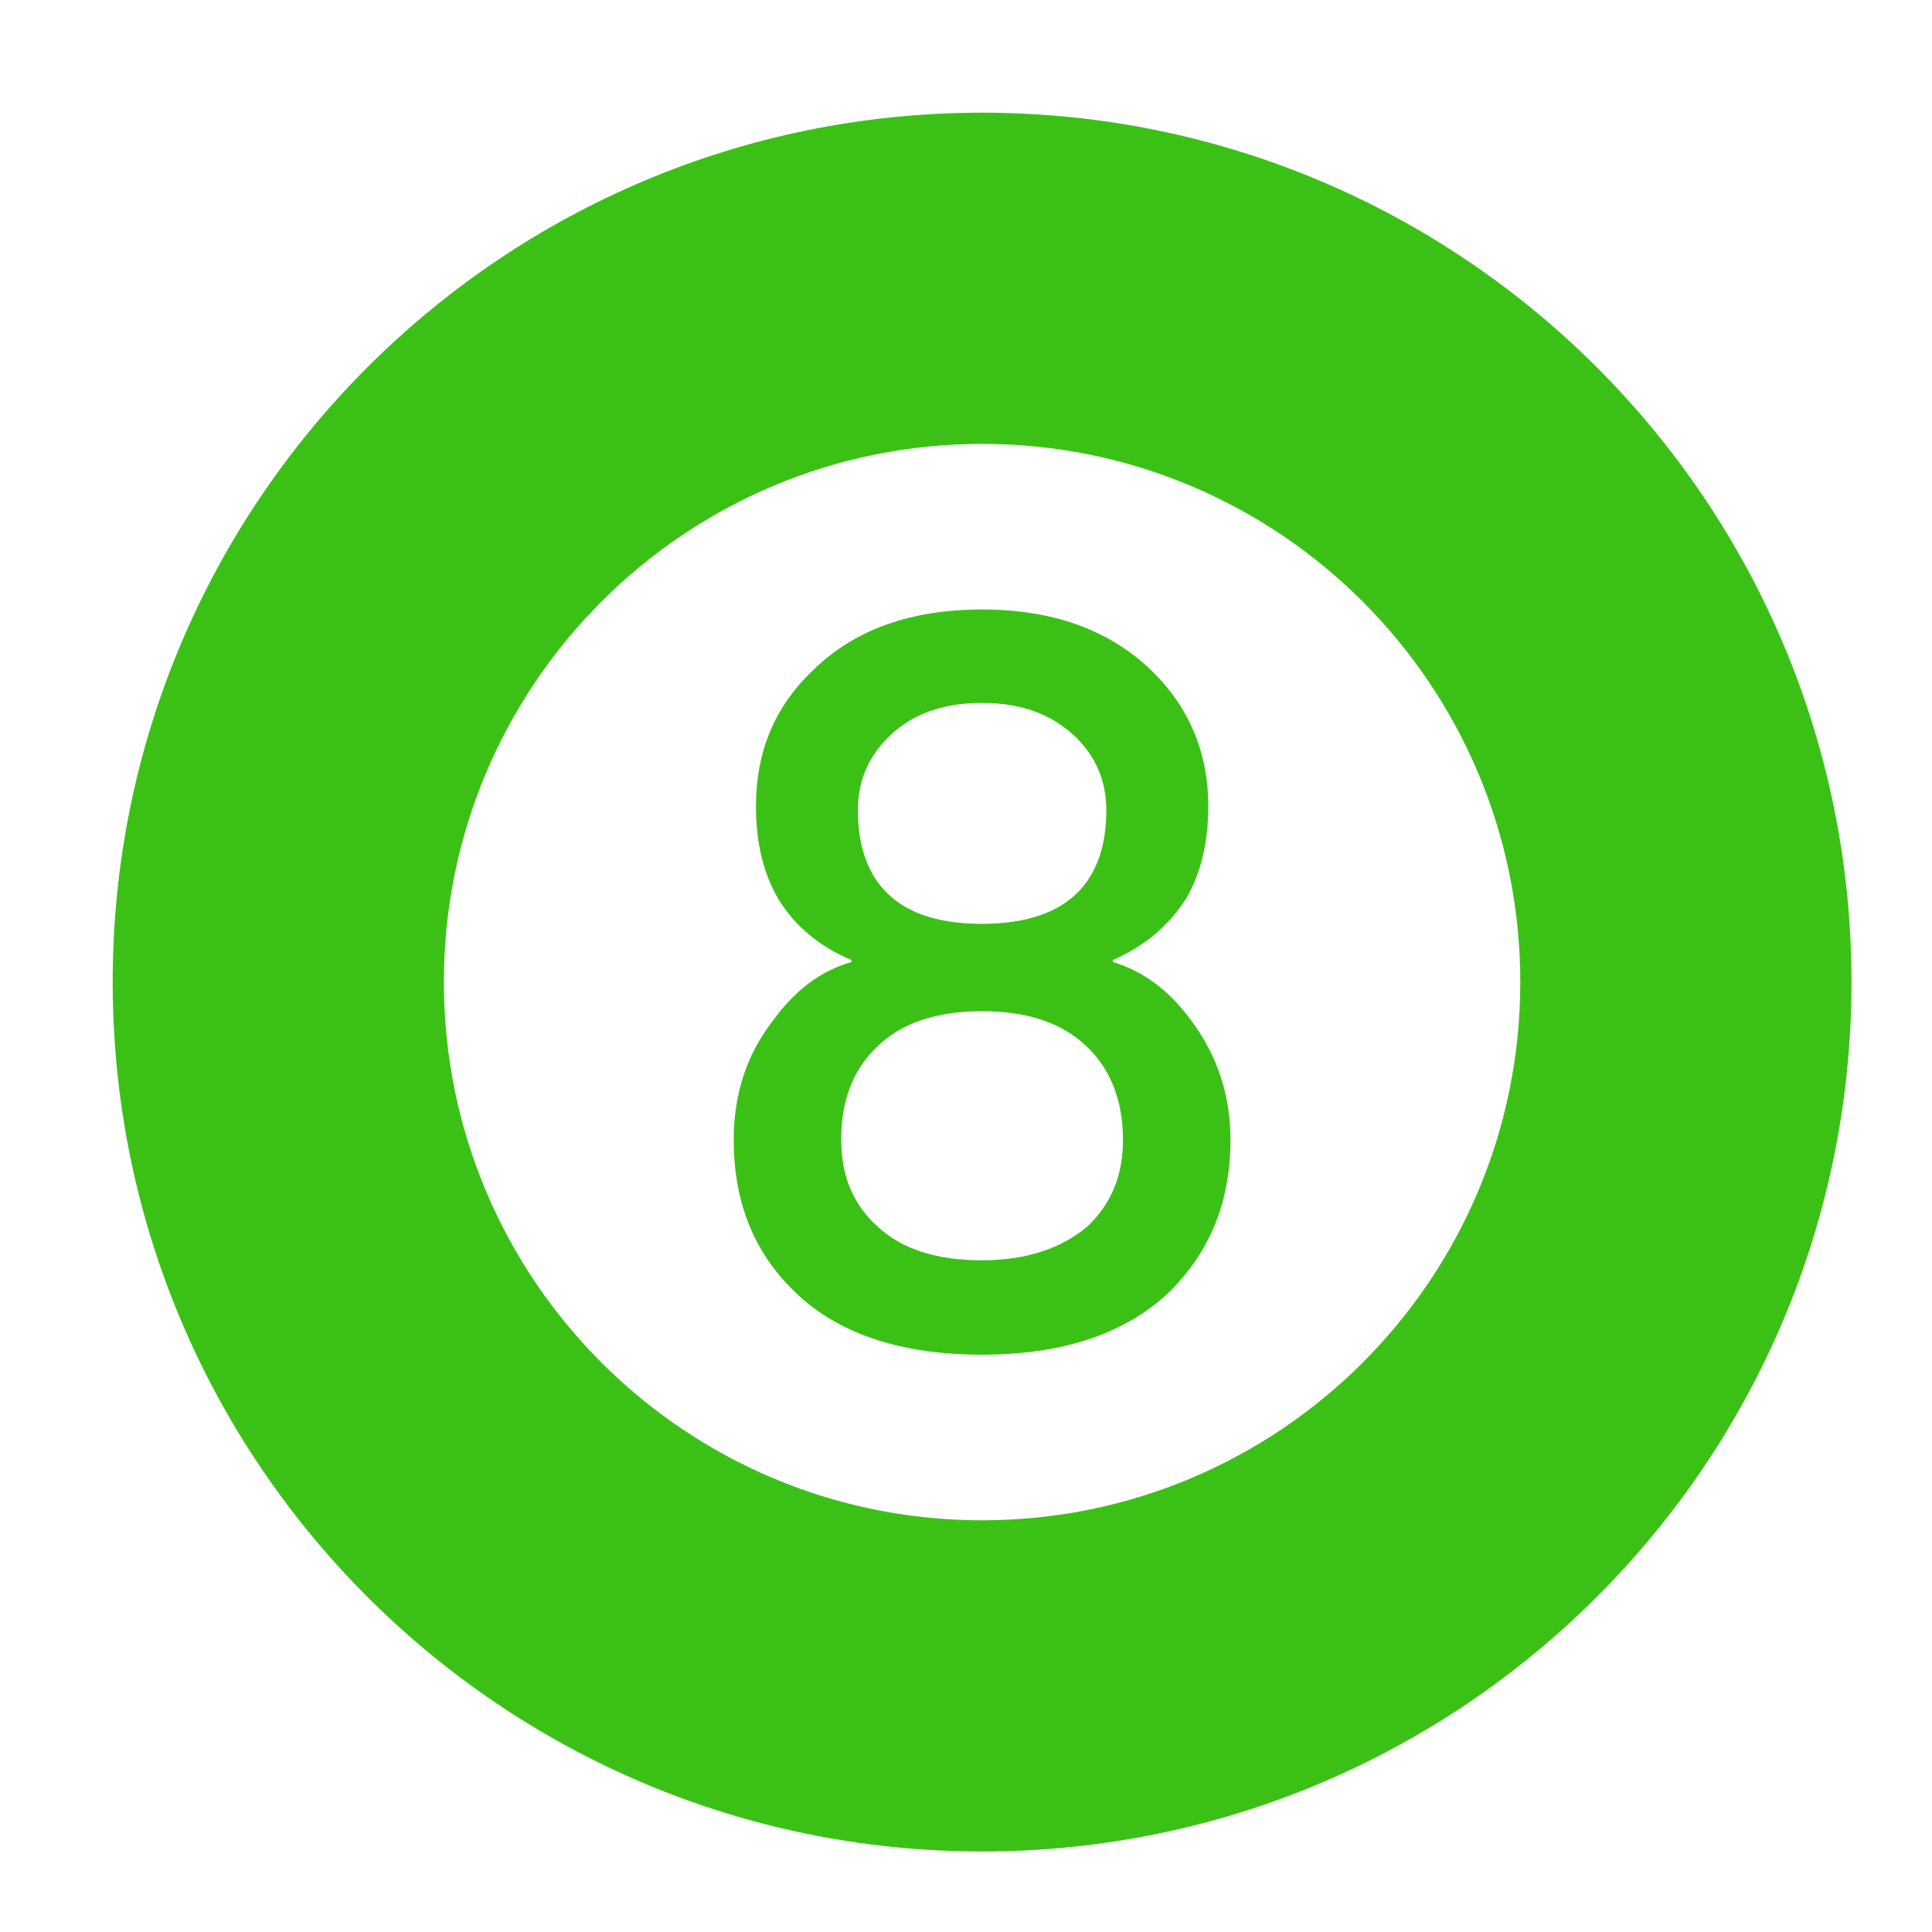
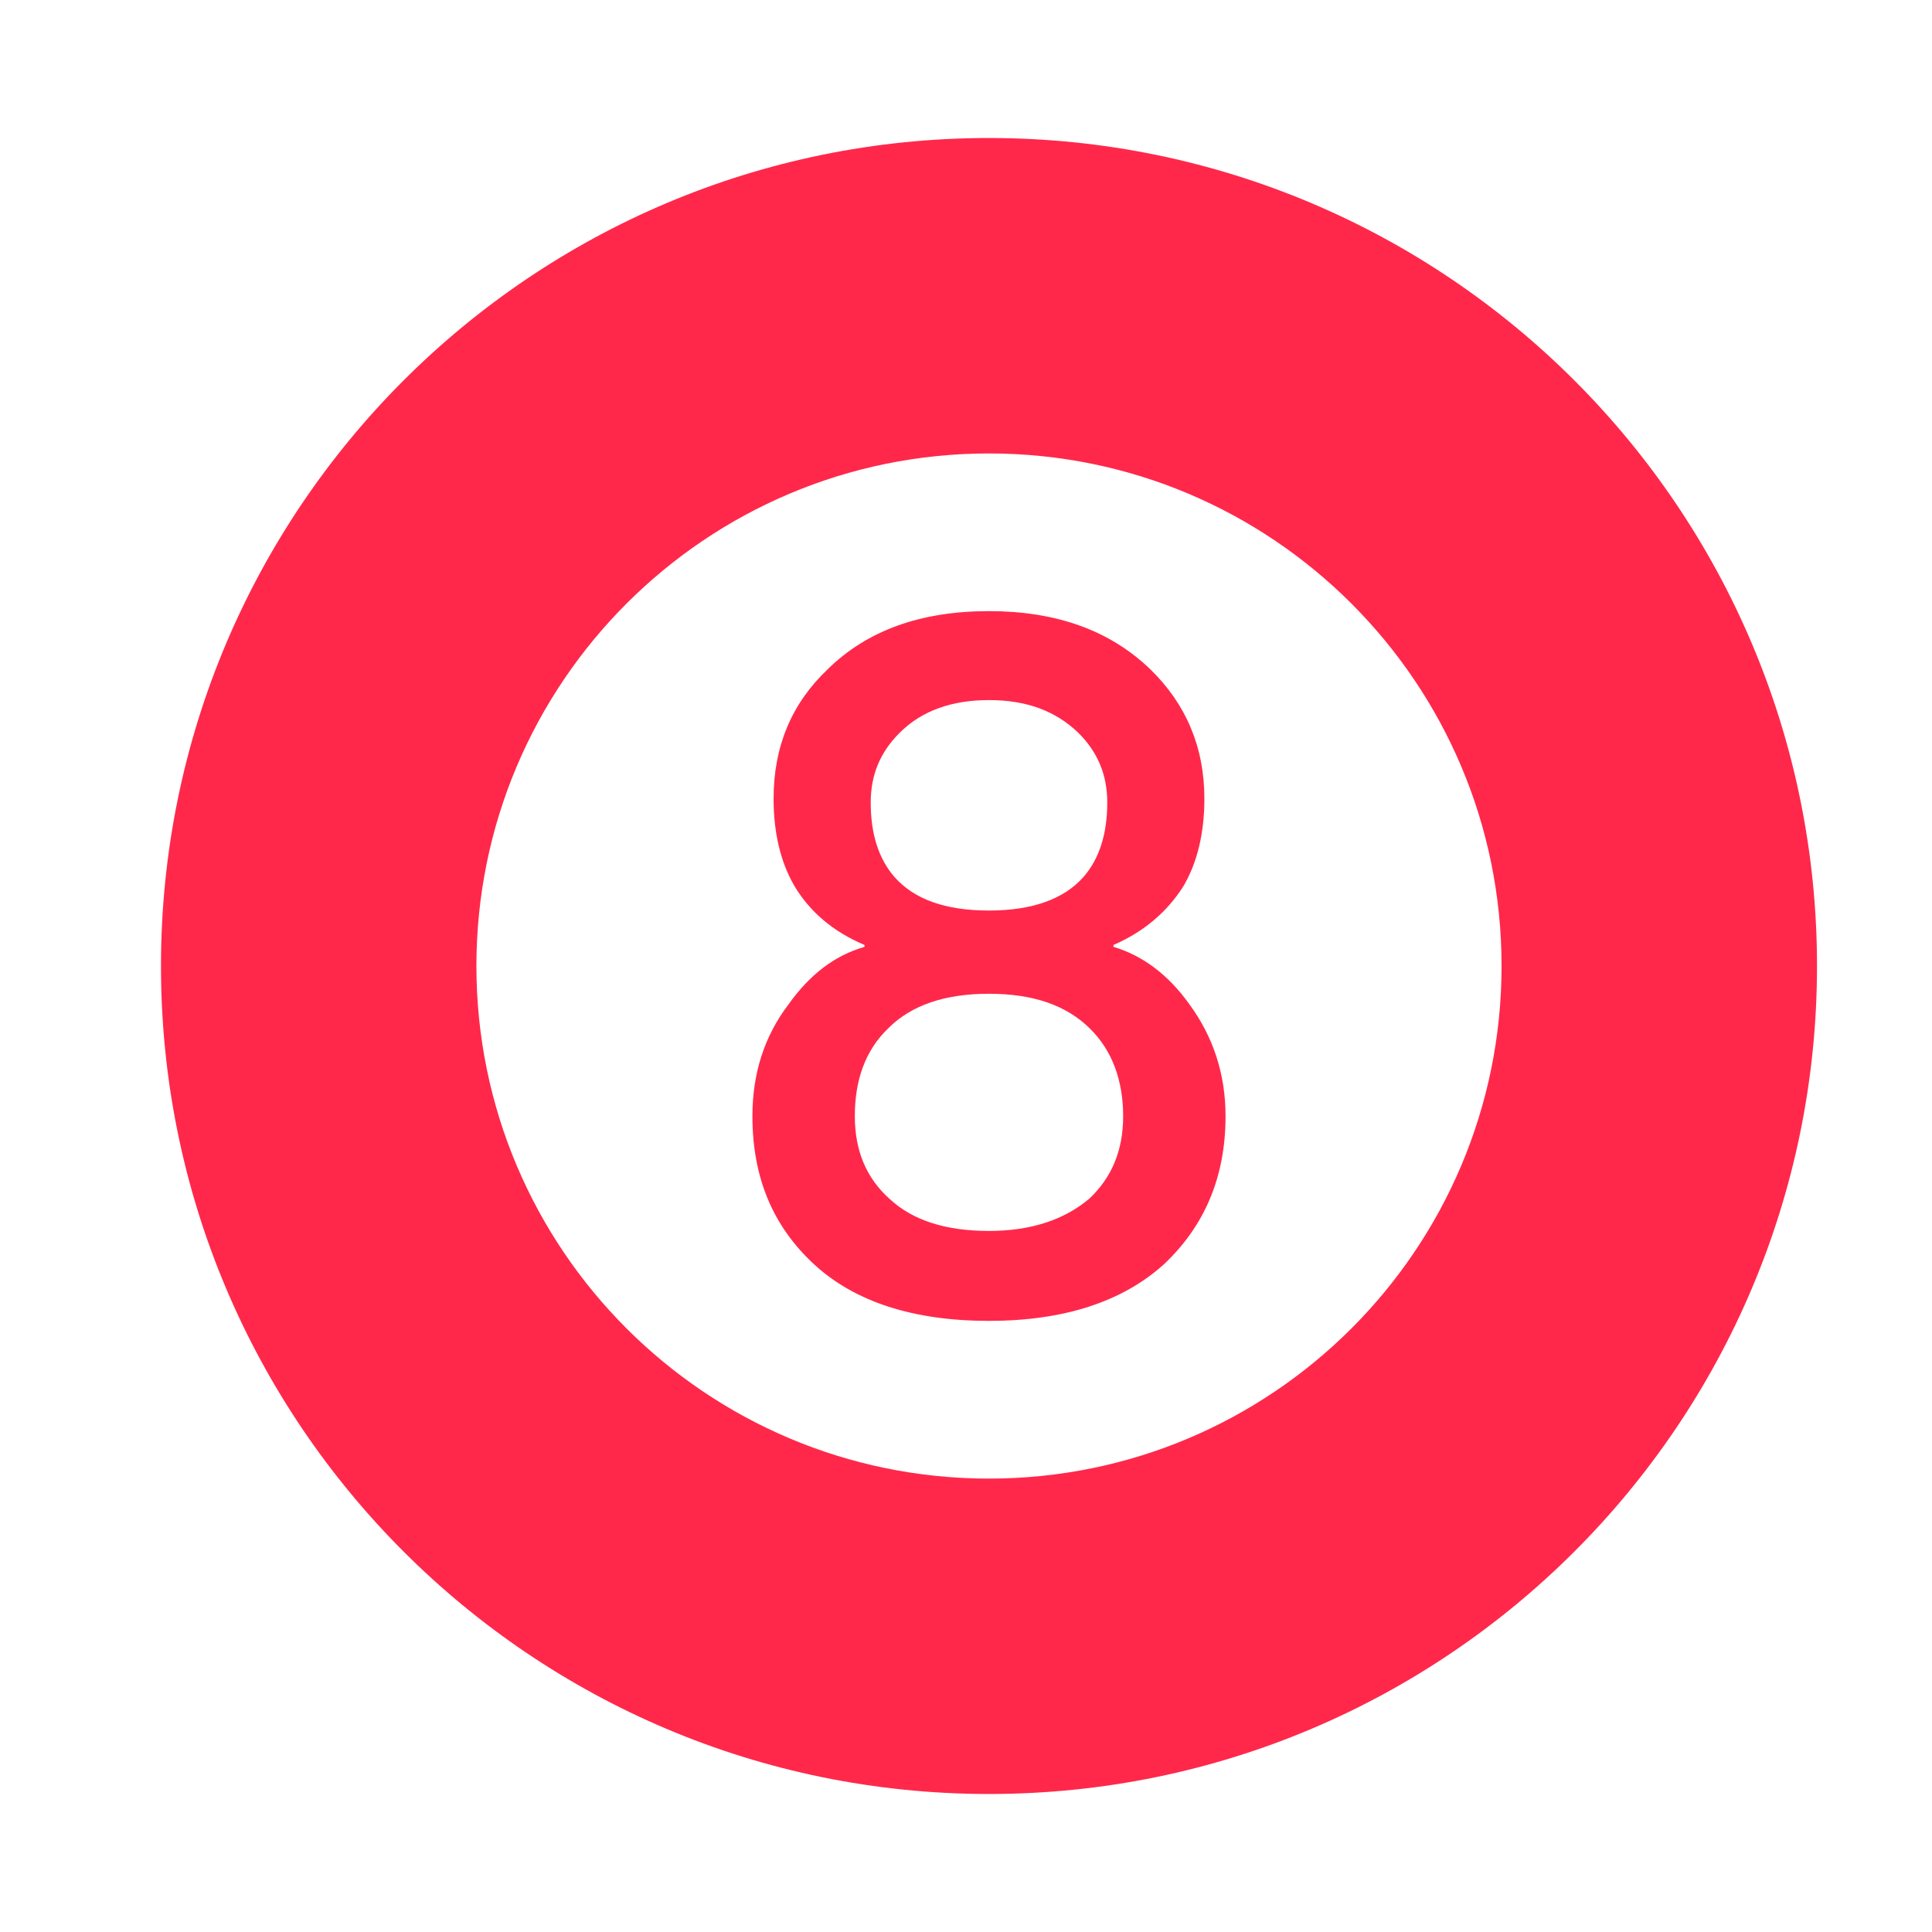
- <svg xmlns="http://www.w3.org/2000/svg" width="40" height="40" viewBox="0 0 40 40" fill="none">
-   <path fill-rule="evenodd" clip-rule="evenodd" d="M38.333 20.333C38.333 30.274 30.274 38.333 20.333 38.333C10.392 38.333 2.333 30.274 2.333 20.333C2.333 10.392 10.392 2.333 20.333 2.333C30.274 2.333 38.333 10.392 38.333 20.333ZM31.476 20.333C31.476 26.487 26.487 31.476 20.333 31.476C14.179 31.476 9.19 26.487 9.19 20.333C9.19 14.179 14.179 9.19 20.333 9.19C26.487 9.19 31.476 14.179 31.476 20.333ZM23.845 13.887C22.962 13.035 21.792 12.619 20.333 12.619C18.856 12.619 17.685 13.035 16.822 13.887C16.035 14.636 15.651 15.572 15.651 16.694C15.651 17.443 15.805 18.087 16.112 18.607C16.438 19.148 16.937 19.585 17.628 19.876V19.917C16.975 20.104 16.438 20.52 15.977 21.165C15.44 21.872 15.191 22.683 15.191 23.598C15.191 24.928 15.632 25.989 16.534 26.821C17.416 27.632 18.683 28.047 20.333 28.047C21.965 28.047 23.231 27.632 24.133 26.821C25.016 25.989 25.476 24.928 25.476 23.598C25.476 22.683 25.207 21.872 24.689 21.165C24.229 20.52 23.672 20.104 23.039 19.917V19.876C23.711 19.585 24.21 19.148 24.555 18.607C24.862 18.087 25.016 17.443 25.016 16.694C25.016 15.572 24.613 14.636 23.845 13.887ZM18.395 15.26C18.875 14.781 19.527 14.553 20.333 14.553C21.139 14.553 21.773 14.781 22.271 15.26C22.694 15.675 22.905 16.174 22.905 16.777C22.905 17.464 22.732 18.004 22.387 18.399C21.965 18.878 21.274 19.127 20.333 19.127C19.374 19.127 18.702 18.878 18.28 18.399C17.935 18.004 17.762 17.464 17.762 16.777C17.762 16.174 17.973 15.675 18.395 15.26ZM18.146 21.685C18.645 21.186 19.374 20.936 20.333 20.936C21.293 20.936 22.022 21.186 22.54 21.706C23.001 22.163 23.25 22.808 23.25 23.598C23.25 24.346 23.001 24.928 22.521 25.386C21.984 25.843 21.254 26.093 20.333 26.093C19.393 26.093 18.683 25.864 18.184 25.407C17.666 24.949 17.416 24.346 17.416 23.598C17.416 22.808 17.647 22.163 18.146 21.685Z" fill="#3BC116" />
+ <svg xmlns="http://www.w3.org/2000/svg" width="44" height="44" viewBox="0 0 44 44" fill="none">
+   <path fill-rule="evenodd" clip-rule="evenodd" d="M41.381 22C41.381 32.414 32.938 40.857 22.523 40.857C12.109 40.857 3.666 32.414 3.666 22C3.666 11.585 12.109 3.143 22.523 3.143C32.938 3.143 41.381 11.585 41.381 22ZM34.197 22C34.197 28.447 28.971 33.674 22.523 33.674C16.076 33.674 10.85 28.447 10.85 22C10.85 15.553 16.076 10.327 22.523 10.327C28.971 10.327 34.197 15.553 34.197 22ZM26.202 15.247C25.278 14.354 24.051 13.918 22.523 13.918C20.976 13.918 19.749 14.354 18.845 15.247C18.02 16.031 17.618 17.012 17.618 18.188C17.618 18.972 17.779 19.648 18.101 20.192C18.442 20.758 18.965 21.216 19.689 21.521V21.564C19.005 21.761 18.442 22.196 17.96 22.871C17.397 23.612 17.136 24.462 17.136 25.42C17.136 26.814 17.598 27.925 18.543 28.797C19.468 29.646 20.794 30.082 22.523 30.082C24.232 30.082 25.559 29.646 26.504 28.797C27.429 27.925 27.911 26.814 27.911 25.42C27.911 24.462 27.63 23.612 27.087 22.871C26.605 22.196 26.021 21.761 25.358 21.564V21.521C26.062 21.216 26.584 20.758 26.946 20.192C27.268 19.648 27.429 18.972 27.429 18.188C27.429 17.012 27.006 16.031 26.202 15.247ZM20.493 16.685C20.996 16.184 21.679 15.944 22.523 15.944C23.368 15.944 24.031 16.184 24.554 16.685C24.996 17.121 25.217 17.643 25.217 18.275C25.217 18.994 25.036 19.56 24.674 19.974C24.232 20.475 23.509 20.737 22.523 20.737C21.518 20.737 20.815 20.475 20.372 19.974C20.011 19.56 19.83 18.994 19.83 18.275C19.83 17.643 20.051 17.121 20.493 16.685ZM20.232 23.416C20.754 22.893 21.518 22.632 22.523 22.632C23.529 22.632 24.293 22.893 24.835 23.438C25.318 23.917 25.579 24.592 25.579 25.42C25.579 26.204 25.318 26.814 24.815 27.293C24.252 27.773 23.488 28.034 22.523 28.034C21.538 28.034 20.794 27.794 20.272 27.315C19.729 26.836 19.468 26.204 19.468 25.42C19.468 24.592 19.709 23.917 20.232 23.416Z" fill="#FF284B" />
</svg>
